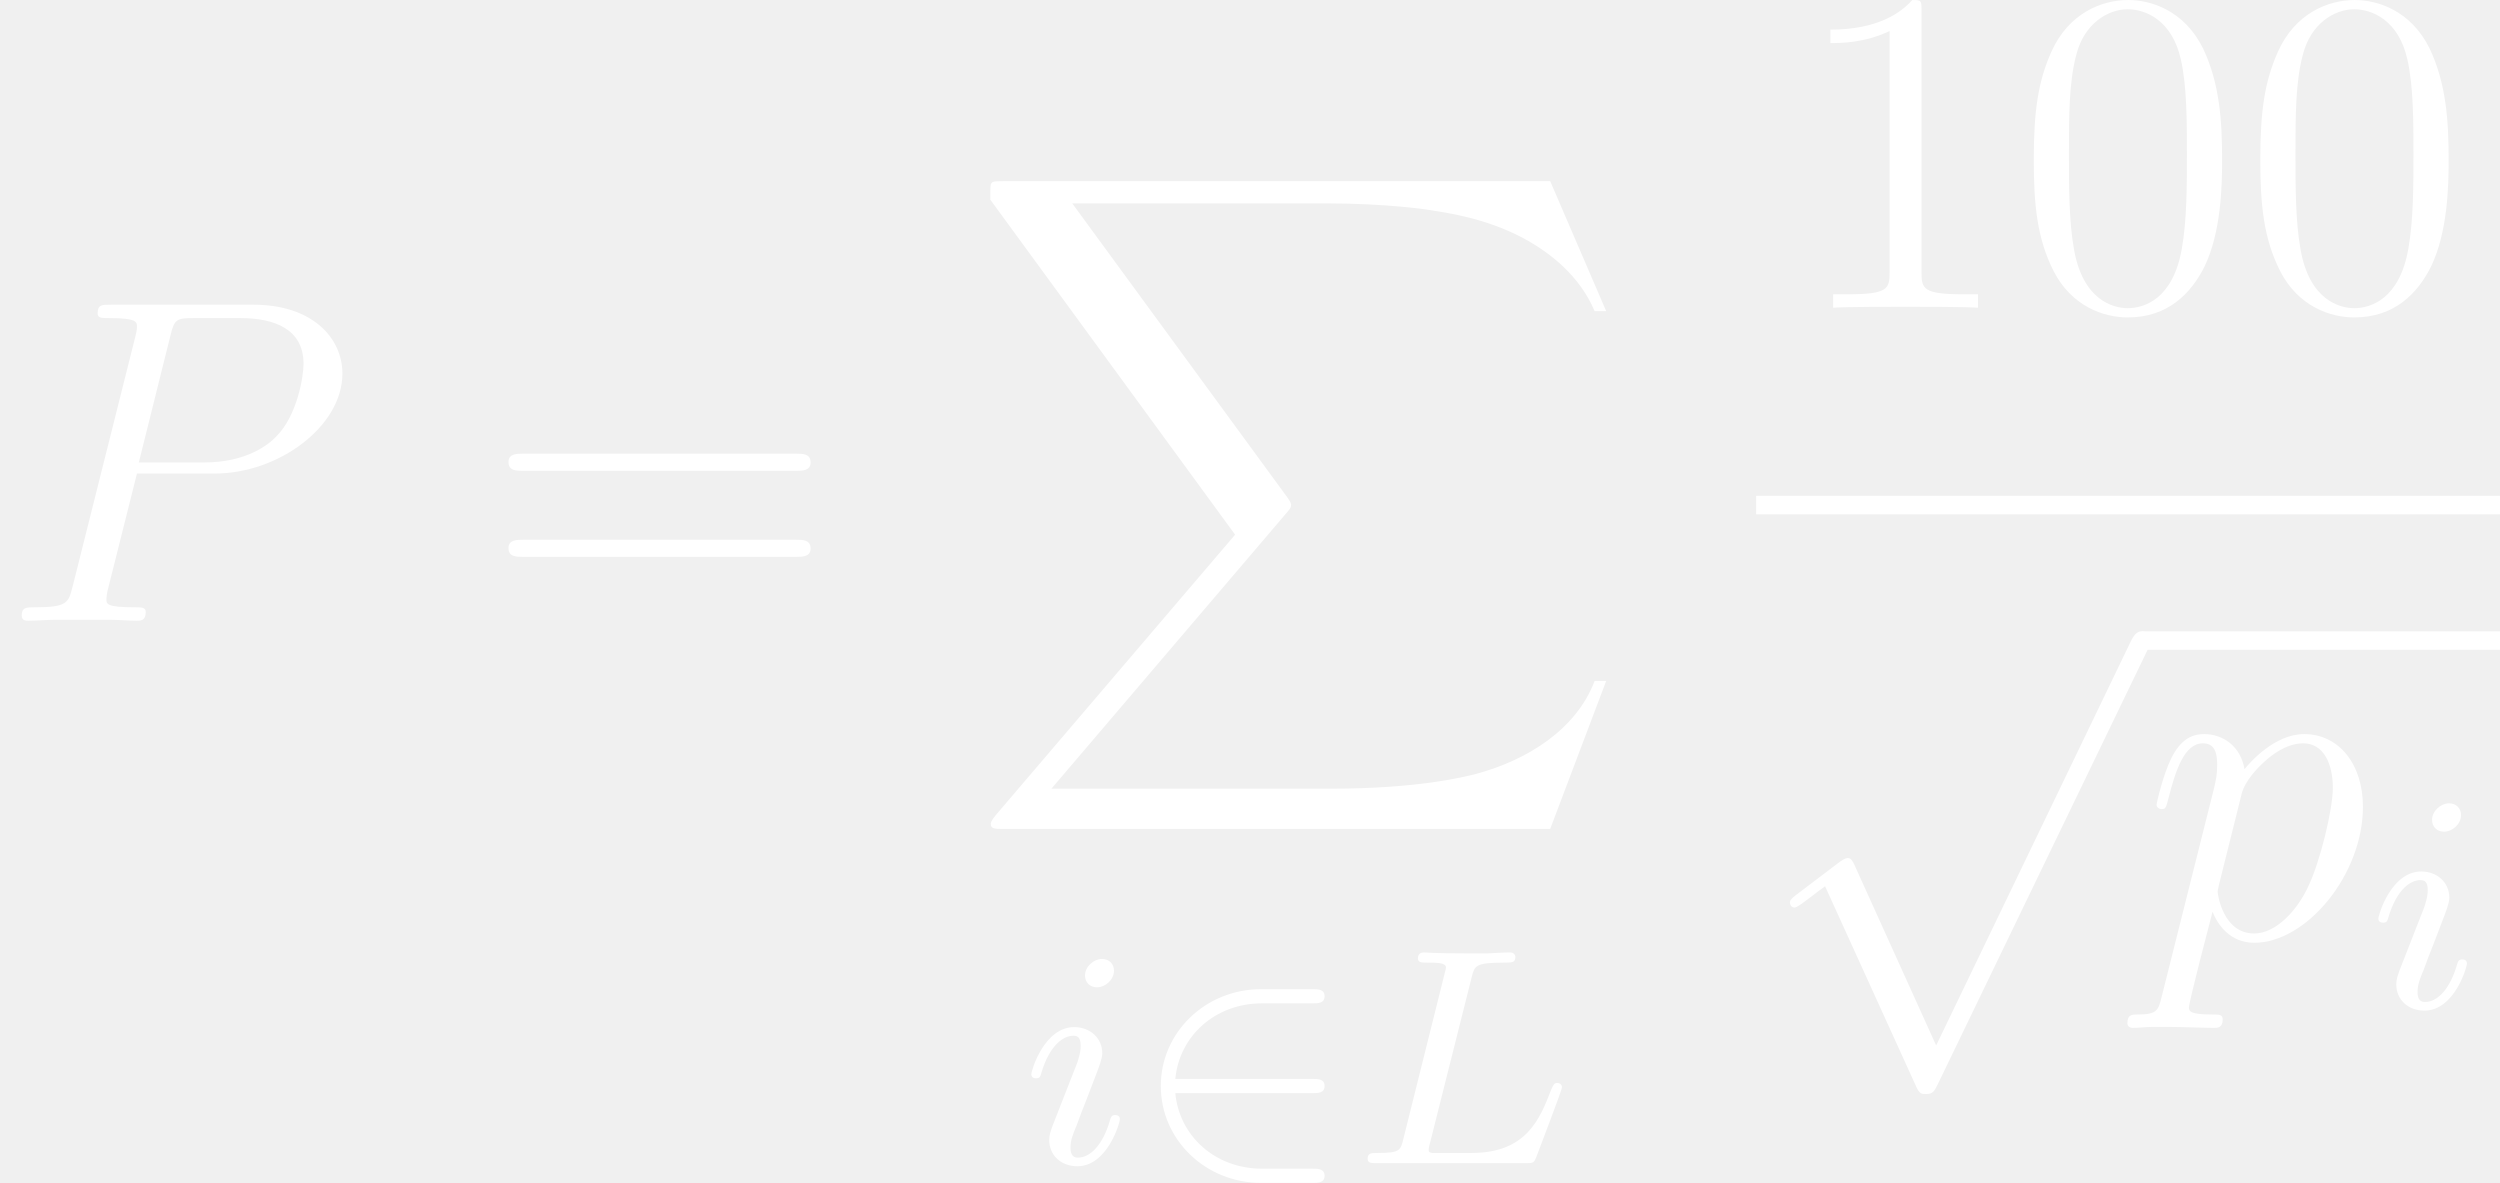
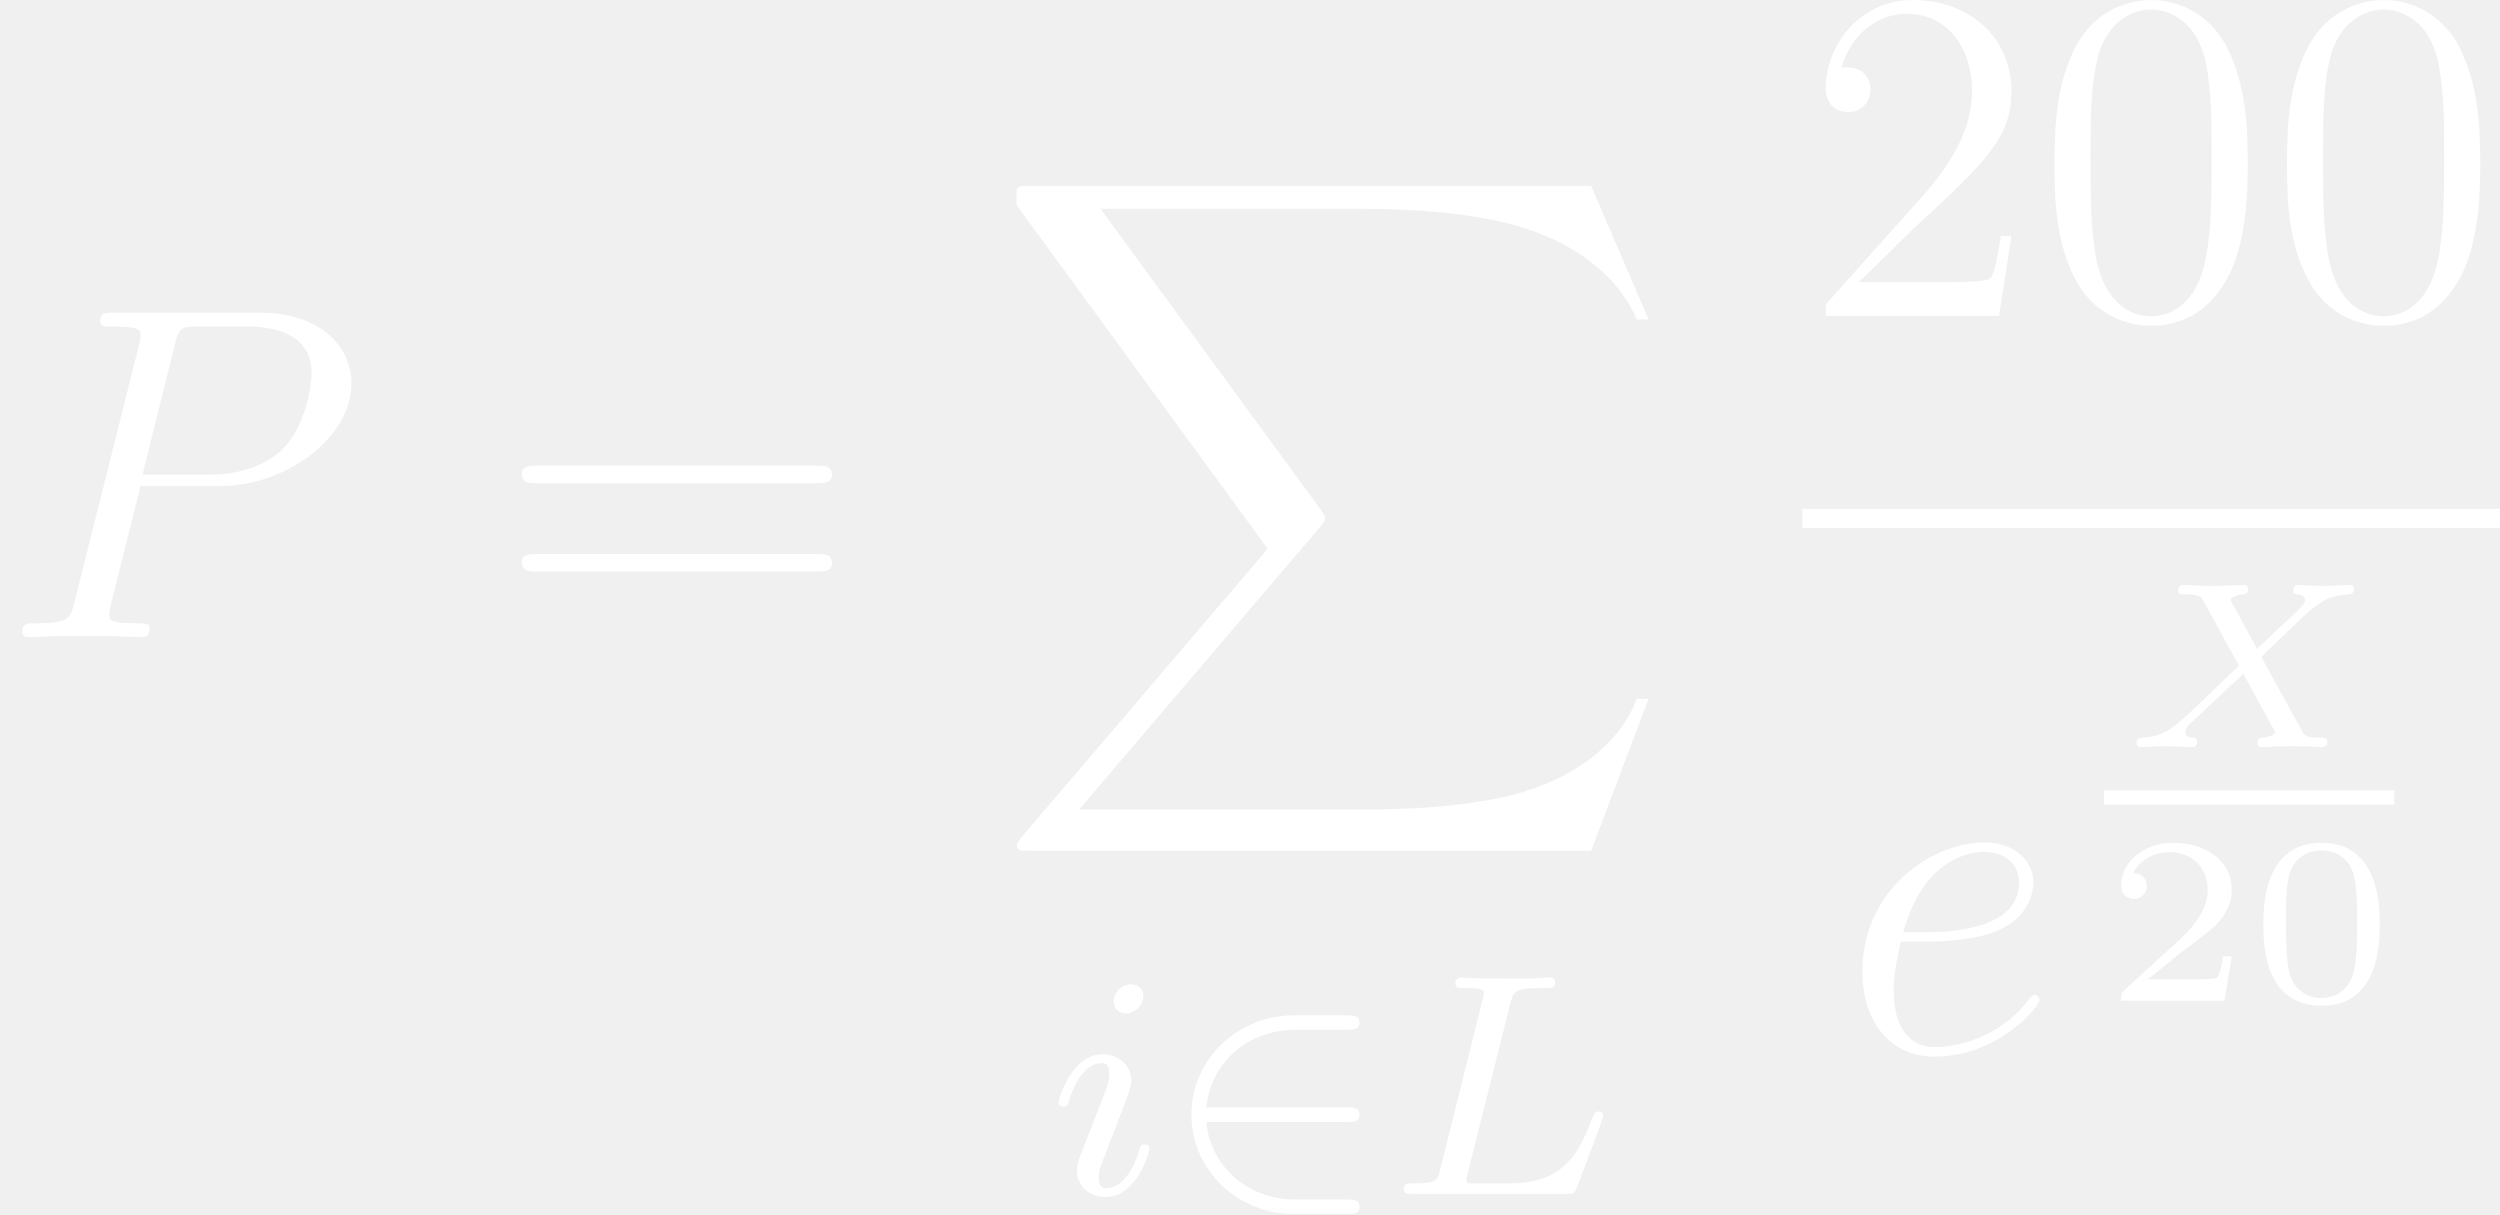
- <svg xmlns="http://www.w3.org/2000/svg" xmlns:xlink="http://www.w3.org/1999/xlink" version="1.1" width="72.99pt" height="34.535pt" viewBox="-.239 -.227 72.99 34.535">
+ <svg xmlns="http://www.w3.org/2000/svg" xmlns:xlink="http://www.w3.org/1999/xlink" version="1.1" width="71.114pt" height="34.535pt" viewBox="-.239 -.227 71.114 34.535">
  <defs>
-     <path id="g2-112" d="M4.651 10.222L2.546 5.571C2.463 5.38 2.403 5.38 2.367 5.38C2.355 5.38 2.295 5.38 2.164 5.475L1.028 6.336C.873 6.456 .873 6.492 .873 6.528C.873 6.587 .909 6.659 .992 6.659C1.064 6.659 1.267 6.492 1.399 6.396C1.47 6.336 1.65 6.205 1.781 6.109L4.136 11.286C4.22 11.477 4.28 11.477 4.388 11.477C4.567 11.477 4.603 11.405 4.686 11.238L10.114 0C10.198-.167 10.198-.215 10.198-.239C10.198-.359 10.102-.478 9.959-.478C9.863-.478 9.779-.418 9.684-.227L4.651 10.222Z" />
-     <path id="g5-48" d="M5.356-3.826C5.356-4.818 5.296-5.786 4.866-6.695C4.376-7.687 3.515-7.95 2.929-7.95C2.236-7.95 1.387-7.603 .944-6.611C.61-5.858 .49-5.117 .49-3.826C.49-2.666 .574-1.793 1.004-.944C1.47-.036 2.295 .251 2.917 .251C3.957 .251 4.555-.371 4.902-1.064C5.332-1.961 5.356-3.132 5.356-3.826ZM2.917 .012C2.534 .012 1.757-.203 1.53-1.506C1.399-2.224 1.399-3.132 1.399-3.969C1.399-4.949 1.399-5.834 1.59-6.539C1.793-7.34 2.403-7.711 2.917-7.711C3.371-7.711 4.065-7.436 4.292-6.408C4.447-5.727 4.447-4.782 4.447-3.969C4.447-3.168 4.447-2.26 4.316-1.53C4.089-.215 3.335 .012 2.917 .012Z" />
-     <path id="g5-49" d="M3.443-7.663C3.443-7.938 3.443-7.95 3.204-7.95C2.917-7.627 2.319-7.185 1.088-7.185V-6.838C1.363-6.838 1.961-6.838 2.618-7.149V-.921C2.618-.49 2.582-.347 1.53-.347H1.16V0C1.482-.024 2.642-.024 3.037-.024S4.579-.024 4.902 0V-.347H4.531C3.479-.347 3.443-.49 3.443-.921V-7.663Z" />
-     <path id="g5-61" d="M8.07-3.873C8.237-3.873 8.452-3.873 8.452-4.089C8.452-4.316 8.249-4.316 8.07-4.316H1.028C.861-4.316 .646-4.316 .646-4.101C.646-3.873 .849-3.873 1.028-3.873H8.07ZM8.07-1.65C8.237-1.65 8.452-1.65 8.452-1.865C8.452-2.092 8.249-2.092 8.07-2.092H1.028C.861-2.092 .646-2.092 .646-1.877C.646-1.65 .849-1.65 1.028-1.65H8.07Z" />
-     <path id="g0-88" d="M15.135 16.737L16.582 12.912H16.283C15.817 14.155 14.549 14.968 13.175 15.327C12.924 15.386 11.752 15.697 9.457 15.697H2.248L8.333 8.56C8.416 8.464 8.44 8.428 8.44 8.369C8.44 8.345 8.44 8.309 8.357 8.189L2.786 .574H9.337C10.939 .574 12.027 .741 12.134 .765C12.78 .861 13.82 1.064 14.765 1.662C15.064 1.853 15.876 2.391 16.283 3.359H16.582L15.135 0H1.004C.729 0 .717 .012 .681 .084C.669 .12 .669 .347 .669 .478L6.994 9.134L.801 16.391C.681 16.534 .681 16.594 .681 16.606C.681 16.737 .789 16.737 1.004 16.737H15.135Z" />
    <path id="g1-50" d="M4.631-1.809C4.758-1.809 4.933-1.809 4.933-1.993S4.758-2.176 4.631-2.176H1.076C1.18-3.284 2.104-4.129 3.316-4.129H4.631C4.758-4.129 4.933-4.129 4.933-4.312S4.758-4.495 4.631-4.495H3.292C1.857-4.495 .701-3.379 .701-1.993C.701-.598 1.865 .51 3.292 .51H4.631C4.758 .51 4.933 .51 4.933 .327S4.758 .143 4.631 .143H3.316C2.104 .143 1.18-.701 1.076-1.809H4.631Z" />
    <path id="g4-80" d="M3.539-3.802H5.547C7.197-3.802 8.847-5.021 8.847-6.384C8.847-7.317 8.058-8.165 6.551-8.165H2.857C2.63-8.165 2.523-8.165 2.523-7.938C2.523-7.819 2.63-7.819 2.809-7.819C3.539-7.819 3.539-7.723 3.539-7.592C3.539-7.568 3.539-7.496 3.491-7.317L1.877-.885C1.769-.466 1.745-.347 .909-.347C.681-.347 .562-.347 .562-.132C.562 0 .669 0 .741 0C.968 0 1.207-.024 1.435-.024H2.833C3.061-.024 3.312 0 3.539 0C3.634 0 3.766 0 3.766-.227C3.766-.347 3.658-.347 3.479-.347C2.762-.347 2.75-.43 2.75-.55C2.75-.61 2.762-.693 2.774-.753L3.539-3.802ZM4.4-7.352C4.507-7.795 4.555-7.819 5.021-7.819H6.205C7.101-7.819 7.843-7.532 7.843-6.635C7.843-6.324 7.687-5.308 7.137-4.758C6.934-4.543 6.36-4.089 5.272-4.089H3.587L4.4-7.352Z" />
-     <path id="g4-112" d="M.514 1.518C.43 1.877 .383 1.973-.108 1.973C-.251 1.973-.371 1.973-.371 2.2C-.371 2.224-.359 2.319-.227 2.319C-.072 2.319 .096 2.295 .251 2.295H.765C1.016 2.295 1.626 2.319 1.877 2.319C1.949 2.319 2.092 2.319 2.092 2.104C2.092 1.973 2.008 1.973 1.805 1.973C1.255 1.973 1.219 1.889 1.219 1.793C1.219 1.65 1.757-.406 1.829-.681C1.961-.347 2.283 .12 2.905 .12C4.256 .12 5.715-1.638 5.715-3.395C5.715-4.495 5.093-5.272 4.196-5.272C3.431-5.272 2.786-4.531 2.654-4.364C2.558-4.961 2.092-5.272 1.614-5.272C1.267-5.272 .992-5.105 .765-4.651C.55-4.22 .383-3.491 .383-3.443S.43-3.335 .514-3.335C.61-3.335 .622-3.347 .693-3.622C.873-4.328 1.1-5.033 1.578-5.033C1.853-5.033 1.949-4.842 1.949-4.483C1.949-4.196 1.913-4.077 1.865-3.862L.514 1.518ZM2.582-3.73C2.666-4.065 3.001-4.411 3.192-4.579C3.324-4.698 3.718-5.033 4.172-5.033C4.698-5.033 4.937-4.507 4.937-3.885C4.937-3.312 4.603-1.961 4.304-1.339C4.005-.693 3.455-.12 2.905-.12C2.092-.12 1.961-1.148 1.961-1.196C1.961-1.231 1.985-1.327 1.997-1.387L2.582-3.73Z" />
+     <path id="g4-101" d="M2.14-2.774C2.463-2.774 3.276-2.798 3.85-3.013C4.758-3.359 4.842-4.053 4.842-4.268C4.842-4.794 4.388-5.272 3.599-5.272C2.343-5.272 .538-4.136 .538-2.008C.538-.753 1.255 .12 2.343 .12C3.969 .12 4.997-1.148 4.997-1.303C4.997-1.375 4.926-1.435 4.878-1.435C4.842-1.435 4.83-1.423 4.722-1.315C3.957-.299 2.821-.12 2.367-.12C1.686-.12 1.327-.658 1.327-1.542C1.327-1.71 1.327-2.008 1.506-2.774H2.14ZM1.566-3.013C2.08-4.854 3.216-5.033 3.599-5.033C4.125-5.033 4.483-4.722 4.483-4.268C4.483-3.013 2.57-3.013 2.068-3.013H1.566Z" />
+     <path id="g5-48" d="M3.288-1.907C3.288-2.343 3.288-3.975 1.823-3.975S.359-2.343 .359-1.907C.359-1.476 .359 .126 1.823 .126S3.288-1.476 3.288-1.907ZM1.823-.066C1.572-.066 1.166-.185 1.022-.681C.927-1.028 .927-1.614 .927-1.985C.927-2.385 .927-2.845 1.01-3.168C1.16-3.706 1.614-3.784 1.823-3.784C2.098-3.784 2.493-3.652 2.624-3.198C2.714-2.881 2.72-2.445 2.72-1.985C2.72-1.602 2.72-.998 2.618-.664C2.451-.143 2.02-.066 1.823-.066Z" />
+     <path id="g5-50" d="M3.216-1.118H2.995C2.983-1.034 2.923-.64 2.833-.574C2.792-.538 2.307-.538 2.224-.538H1.106L1.871-1.16C2.074-1.321 2.606-1.704 2.792-1.883C2.971-2.062 3.216-2.367 3.216-2.792C3.216-3.539 2.54-3.975 1.739-3.975C.968-3.975 .43-3.467 .43-2.905C.43-2.6 .687-2.564 .753-2.564C.903-2.564 1.076-2.672 1.076-2.887C1.076-3.019 .998-3.21 .735-3.21C.873-3.515 1.237-3.742 1.65-3.742C2.277-3.742 2.612-3.276 2.612-2.792C2.612-2.367 2.331-1.931 1.913-1.548L.496-.251C.436-.191 .43-.185 .43 0H3.031L3.216-1.118Z" />
+     <path id="g2-88" d="M3.569-2.2C3.569-2.206 3.539-2.266 3.539-2.271S3.545-2.283 3.664-2.403L4.639-3.335C4.788-3.473 4.991-3.616 5.051-3.652C5.284-3.79 5.493-3.832 5.703-3.844C5.786-3.85 5.864-3.85 5.864-3.993C5.864-4.029 5.828-4.083 5.768-4.083C5.595-4.083 5.368-4.059 5.183-4.059L4.83-4.065C4.716-4.065 4.585-4.083 4.471-4.083C4.429-4.083 4.334-4.083 4.334-3.933C4.334-3.85 4.417-3.844 4.441-3.844C4.519-3.838 4.633-3.814 4.633-3.706C4.633-3.622 4.579-3.569 4.394-3.383L3.909-2.935C3.867-2.893 3.497-2.534 3.425-2.475L2.792-3.634C2.786-3.646 2.756-3.7 2.756-3.712C2.756-3.748 2.881-3.832 3.067-3.844C3.114-3.844 3.198-3.85 3.198-3.993C3.198-4.011 3.192-4.083 3.096-4.083C2.971-4.083 2.827-4.065 2.696-4.065C2.696-4.065 2.289-4.059 2.289-4.059C2.17-4.059 2.056-4.065 1.937-4.065S1.686-4.083 1.572-4.083C1.506-4.083 1.441-4.053 1.441-3.933C1.441-3.844 1.512-3.844 1.632-3.844C1.985-3.844 2.02-3.784 2.074-3.682L2.971-2.044C2.839-1.931 2.546-1.65 2.337-1.447C1.345-.484 1.118-.263 .55-.239C.466-.233 .389-.233 .389-.09C.389-.048 .424 0 .478 0C.652 0 .879-.024 1.064-.024C1.225-.024 1.62 0 1.781 0C1.817 0 1.913 0 1.913-.149C1.913-.233 1.835-.239 1.805-.239C1.722-.245 1.614-.275 1.614-.377C1.614-.406 1.62-.436 1.68-.52C1.692-.526 1.704-.556 1.71-.562L3.078-1.847L3.844-.448C3.867-.4 3.879-.383 3.879-.371C3.879-.335 3.76-.251 3.569-.239C3.527-.239 3.431-.233 3.431-.09C3.431-.072 3.443 0 3.539 0C3.664 0 3.808-.018 3.939-.018C3.939-.018 4.346-.024 4.346-.024C4.465-.024 4.579-.018 4.698-.018S4.949 0 5.063 0C5.135 0 5.195-.036 5.195-.149C5.195-.239 5.099-.239 5.021-.239C4.651-.239 4.621-.293 4.561-.4L3.569-2.2Z" />
+     <path id="g6-48" d="M5.356-3.826C5.356-4.818 5.296-5.786 4.866-6.695C4.376-7.687 3.515-7.95 2.929-7.95C2.236-7.95 1.387-7.603 .944-6.611C.61-5.858 .49-5.117 .49-3.826C.49-2.666 .574-1.793 1.004-.944C1.47-.036 2.295 .251 2.917 .251C3.957 .251 4.555-.371 4.902-1.064C5.332-1.961 5.356-3.132 5.356-3.826ZM2.917 .012C2.534 .012 1.757-.203 1.53-1.506C1.399-2.224 1.399-3.132 1.399-3.969C1.399-4.949 1.399-5.834 1.59-6.539C1.793-7.34 2.403-7.711 2.917-7.711C3.371-7.711 4.065-7.436 4.292-6.408C4.447-5.727 4.447-4.782 4.447-3.969C4.447-3.168 4.447-2.26 4.316-1.53C4.089-.215 3.335 .012 2.917 .012Z" />
+     <path id="g6-50" d="M5.26-2.008H4.997C4.961-1.805 4.866-1.148 4.746-.956C4.663-.849 3.981-.849 3.622-.849H1.411C1.733-1.124 2.463-1.889 2.774-2.176C4.591-3.85 5.26-4.471 5.26-5.655C5.26-7.03 4.172-7.95 2.786-7.95S.586-6.767 .586-5.738C.586-5.129 1.112-5.129 1.148-5.129C1.399-5.129 1.71-5.308 1.71-5.691C1.71-6.025 1.482-6.253 1.148-6.253C1.04-6.253 1.016-6.253 .98-6.241C1.207-7.054 1.853-7.603 2.63-7.603C3.646-7.603 4.268-6.755 4.268-5.655C4.268-4.639 3.682-3.754 3.001-2.989L.586-.287V0H4.949L5.26-2.008Z" />
+     <path id="g6-61" d="M8.07-3.873C8.237-3.873 8.452-3.873 8.452-4.089C8.452-4.316 8.249-4.316 8.07-4.316H1.028C.861-4.316 .646-4.316 .646-4.101C.646-3.873 .849-3.873 1.028-3.873H8.07ZM8.07-1.65C8.237-1.65 8.452-1.65 8.452-1.865C8.452-2.092 8.249-2.092 8.07-2.092H1.028C.861-2.092 .646-2.092 .646-1.877C.646-1.65 .849-1.65 1.028-1.65H8.07Z" />
    <path id="g3-76" d="M3.092-4.822C3.164-5.093 3.18-5.181 3.913-5.181C4.136-5.181 4.216-5.181 4.216-5.332C4.216-5.348 4.2-5.444 4.081-5.444C3.913-5.444 3.674-5.428 3.507-5.42H2.933C2.104-5.42 1.913-5.444 1.857-5.444C1.825-5.444 1.698-5.444 1.698-5.292C1.698-5.181 1.801-5.181 1.929-5.181C2.192-5.181 2.423-5.181 2.423-5.053C2.423-5.021 2.415-5.013 2.391-4.91L1.323-.63C1.251-.327 1.235-.263 .646-.263C.494-.263 .399-.263 .399-.112C.399 0 .502 0 .638 0H4.487C4.686 0 4.694-.008 4.758-.159C4.838-.383 5.42-1.881 5.42-1.961C5.42-2.032 5.356-2.072 5.3-2.072C5.212-2.072 5.197-2.016 5.141-1.897C4.854-1.156 4.511-.263 3.084-.263H2.072C2-.279 1.977-.279 1.977-.335C1.977-.399 1.993-.462 2.008-.51L3.092-4.822Z" />
    <path id="g3-105" d="M2.375-4.973C2.375-5.149 2.248-5.276 2.064-5.276C1.857-5.276 1.626-5.085 1.626-4.846C1.626-4.67 1.753-4.543 1.937-4.543C2.144-4.543 2.375-4.734 2.375-4.973ZM1.211-2.048L.781-.948C.741-.829 .701-.733 .701-.598C.701-.207 1.004 .08 1.427 .08C2.2 .08 2.527-1.036 2.527-1.14C2.527-1.219 2.463-1.243 2.407-1.243C2.311-1.243 2.295-1.188 2.271-1.108C2.088-.47 1.761-.143 1.443-.143C1.347-.143 1.251-.183 1.251-.399C1.251-.59 1.307-.733 1.411-.98C1.49-1.196 1.57-1.411 1.658-1.626L1.905-2.271C1.977-2.455 2.072-2.702 2.072-2.837C2.072-3.236 1.753-3.515 1.347-3.515C.574-3.515 .239-2.399 .239-2.295C.239-2.224 .295-2.192 .359-2.192C.462-2.192 .47-2.24 .494-2.319C.717-3.076 1.084-3.292 1.323-3.292C1.435-3.292 1.514-3.252 1.514-3.029C1.514-2.949 1.506-2.837 1.427-2.598L1.211-2.048Z" />
+     <path id="g0-88" d="M15.135 16.737L16.582 12.912H16.283C15.817 14.155 14.549 14.968 13.175 15.327C12.924 15.386 11.752 15.697 9.457 15.697H2.248L8.333 8.56C8.416 8.464 8.44 8.428 8.44 8.369C8.44 8.345 8.44 8.309 8.357 8.189L2.786 .574H9.337C10.939 .574 12.027 .741 12.134 .765C12.78 .861 13.82 1.064 14.765 1.662C15.064 1.853 15.876 2.391 16.283 3.359H16.582L15.135 0H1.004C.729 0 .717 .012 .681 .084C.669 .12 .669 .347 .669 .478L6.994 9.134L.801 16.391C.681 16.534 .681 16.594 .681 16.606C.681 16.737 .789 16.737 1.004 16.737H15.135Z" />
  </defs>
  <g id="page1" transform="matrix(1.13 0 0 1.13 -63.98604 -60.74125)">
    <g fill="#fff">
      <use x="56.413" y="69.59" xlink:href="#g4-80" />
-       <use x="68.905" y="69.59" xlink:href="#g5-61" />
+       <use x="68.905" y="69.59" xlink:href="#g6-61" />
      <use x="81.331" y="58.233" xlink:href="#g0-88" />
      <use x="82.821" y="83.605" xlink:href="#g3-105" />
      <use x="85.704" y="83.605" xlink:href="#g1-50" />
      <use x="91.35" y="83.605" xlink:href="#g3-76" />
-       <use x="102.617" y="61.503" xlink:href="#g5-49" />
-       <use x="108.47" y="61.503" xlink:href="#g5-48" />
-       <use x="114.323" y="61.503" xlink:href="#g5-48" />
+       <use x="101.787" y="61.503" xlink:href="#g6-50" />
+       <use x="107.64" y="61.503" xlink:href="#g6-48" />
+       <use x="113.493" y="61.503" xlink:href="#g6-48" />
    </g>
-     <rect x="101.787" y="66.363" height=".478" width="19.219" fill="#fff" />
+     <rect x="101.787" y="66.363" height=".478" width="17.559" fill="#fff" />
    <g fill="#fff">
-       <use x="101.787" y="70.342" xlink:href="#g2-112" />
+       <use x="102.757" y="80.031" xlink:href="#g4-101" />
+       <use x="109.806" y="72.36" xlink:href="#g2-88" />
    </g>
-     <rect x="111.75" y="69.864" height=".478" width="9.256" fill="#fff" />
+     <rect x="109.378" y="73.447" height=".359" width="7.306" fill="#fff" />
    <g fill="#fff">
-       <use x="111.75" y="77.791" xlink:href="#g4-112" />
-       <use x="117.625" y="79.584" xlink:href="#g3-105" />
+       <use x="109.378" y="78.744" xlink:href="#g5-50" />
+       <use x="113.03" y="78.744" xlink:href="#g5-48" />
    </g>
  </g>
</svg>
